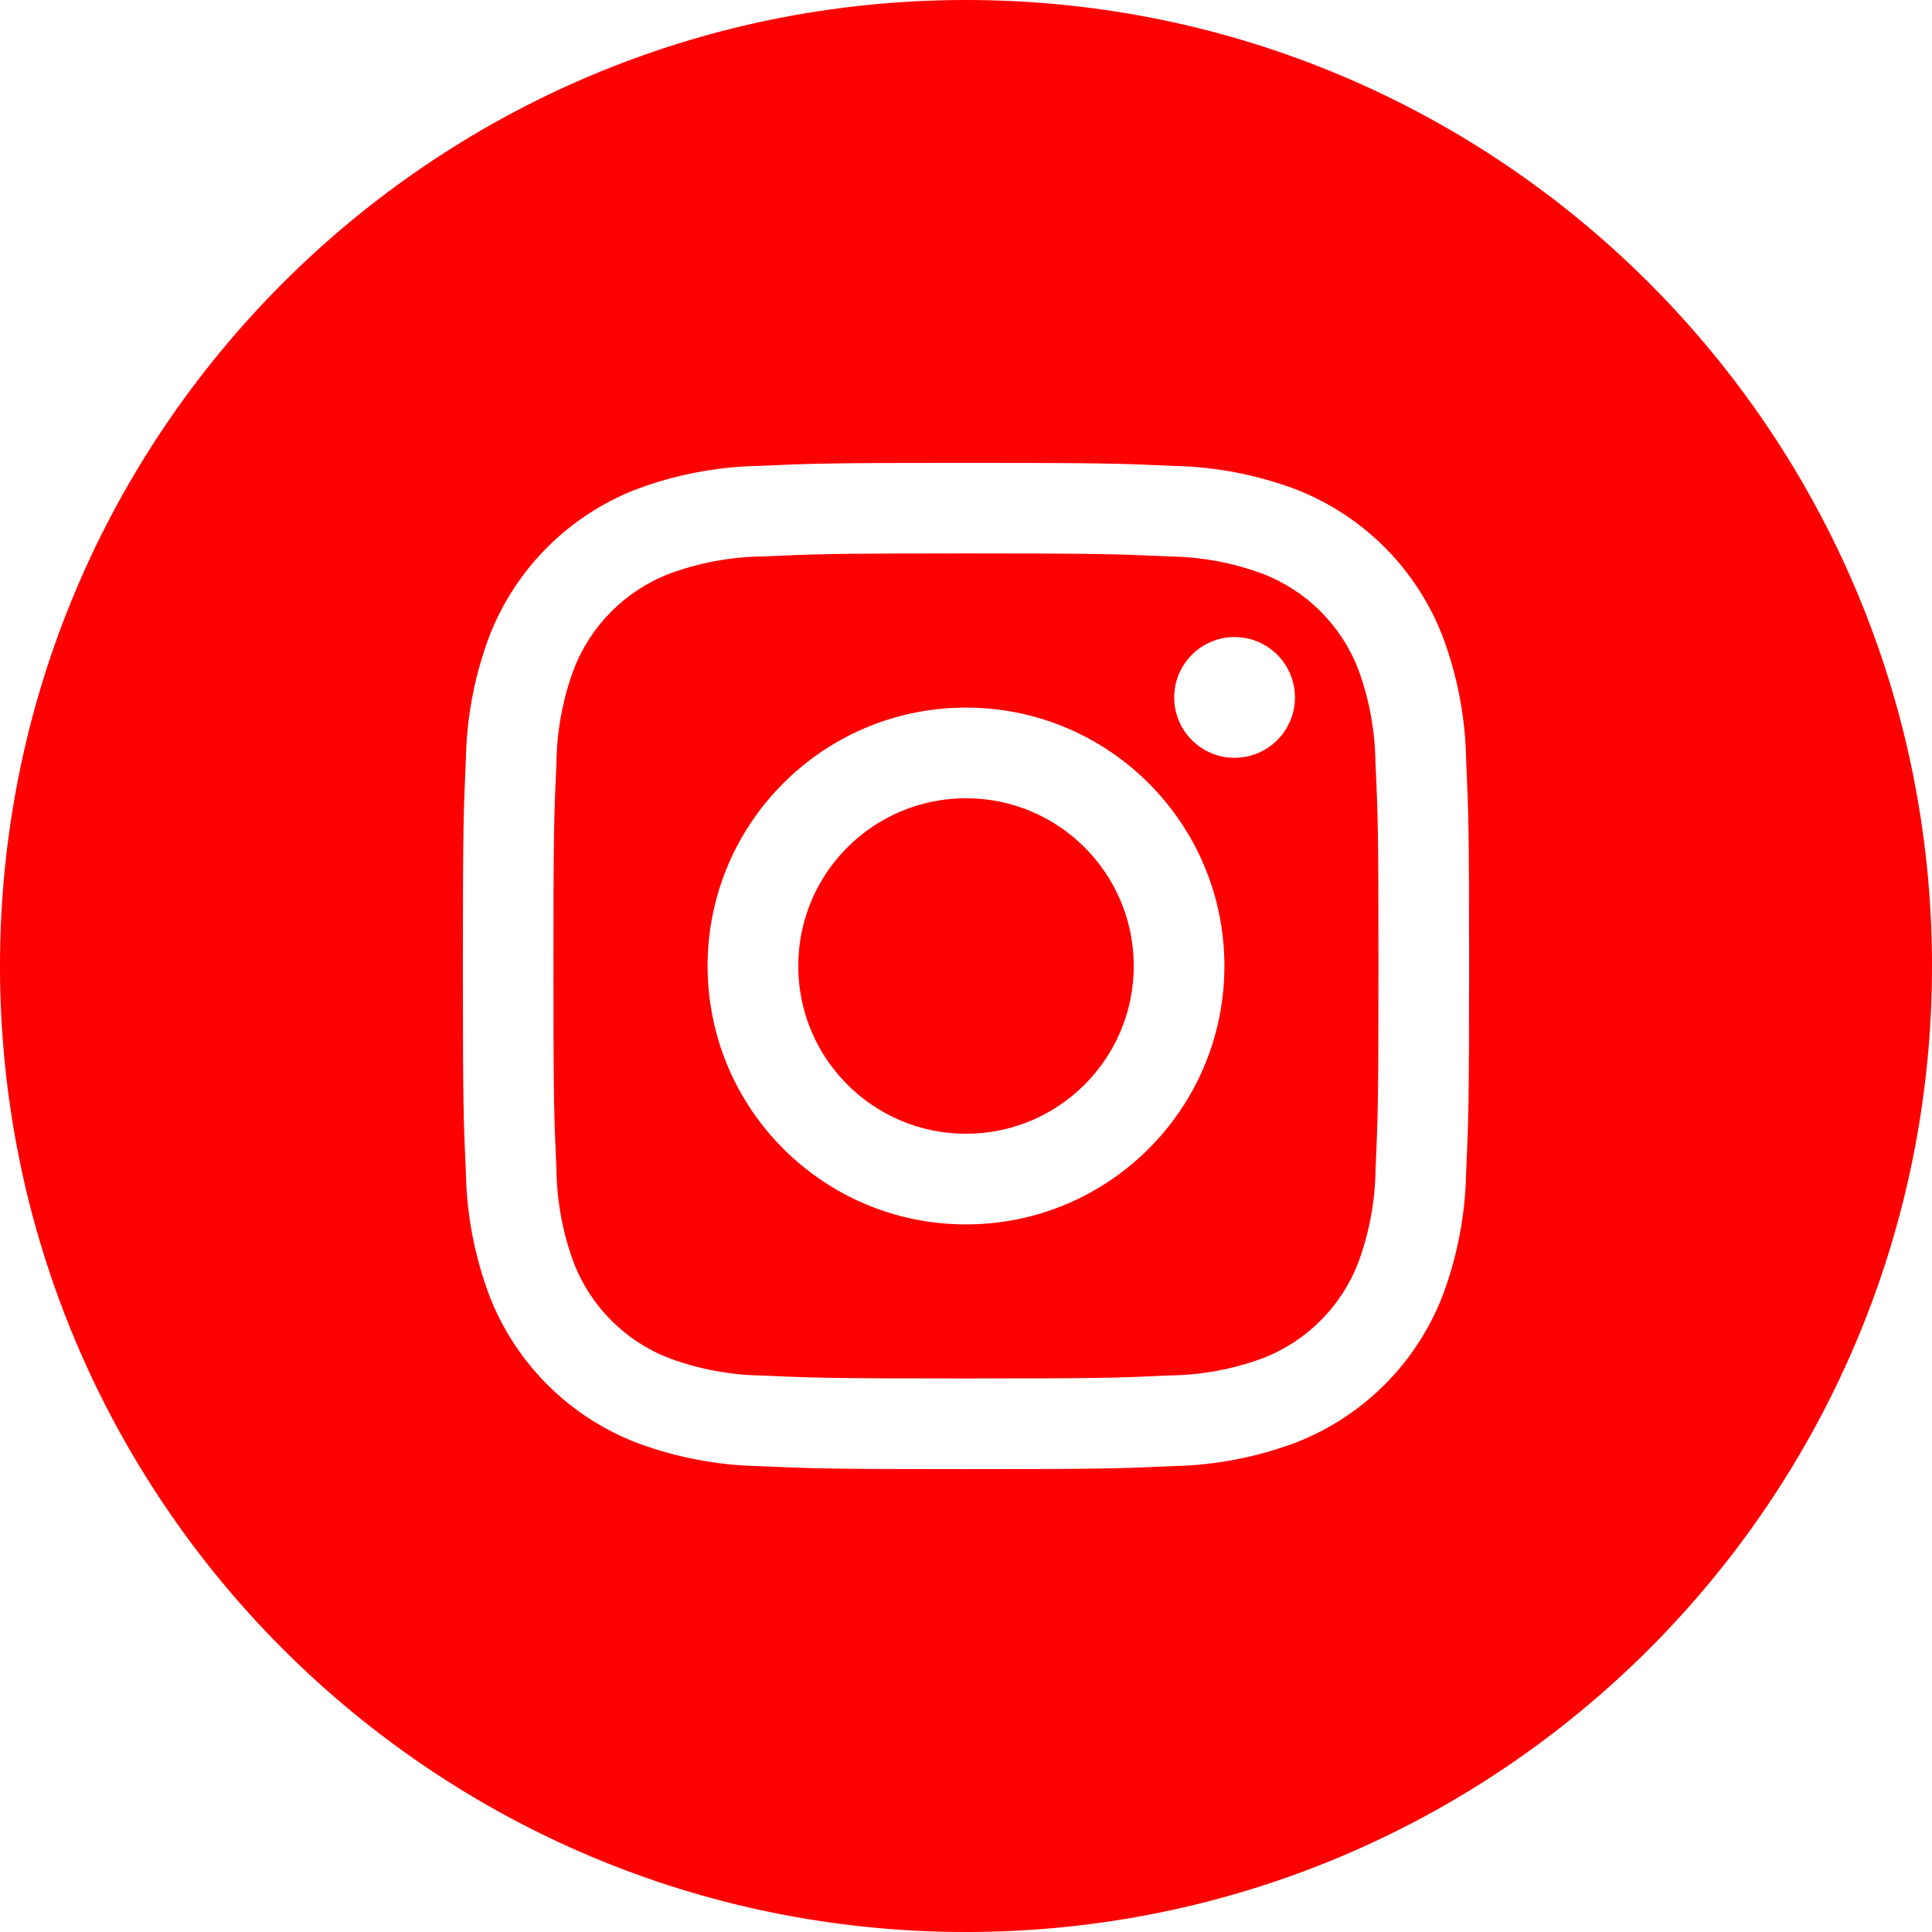
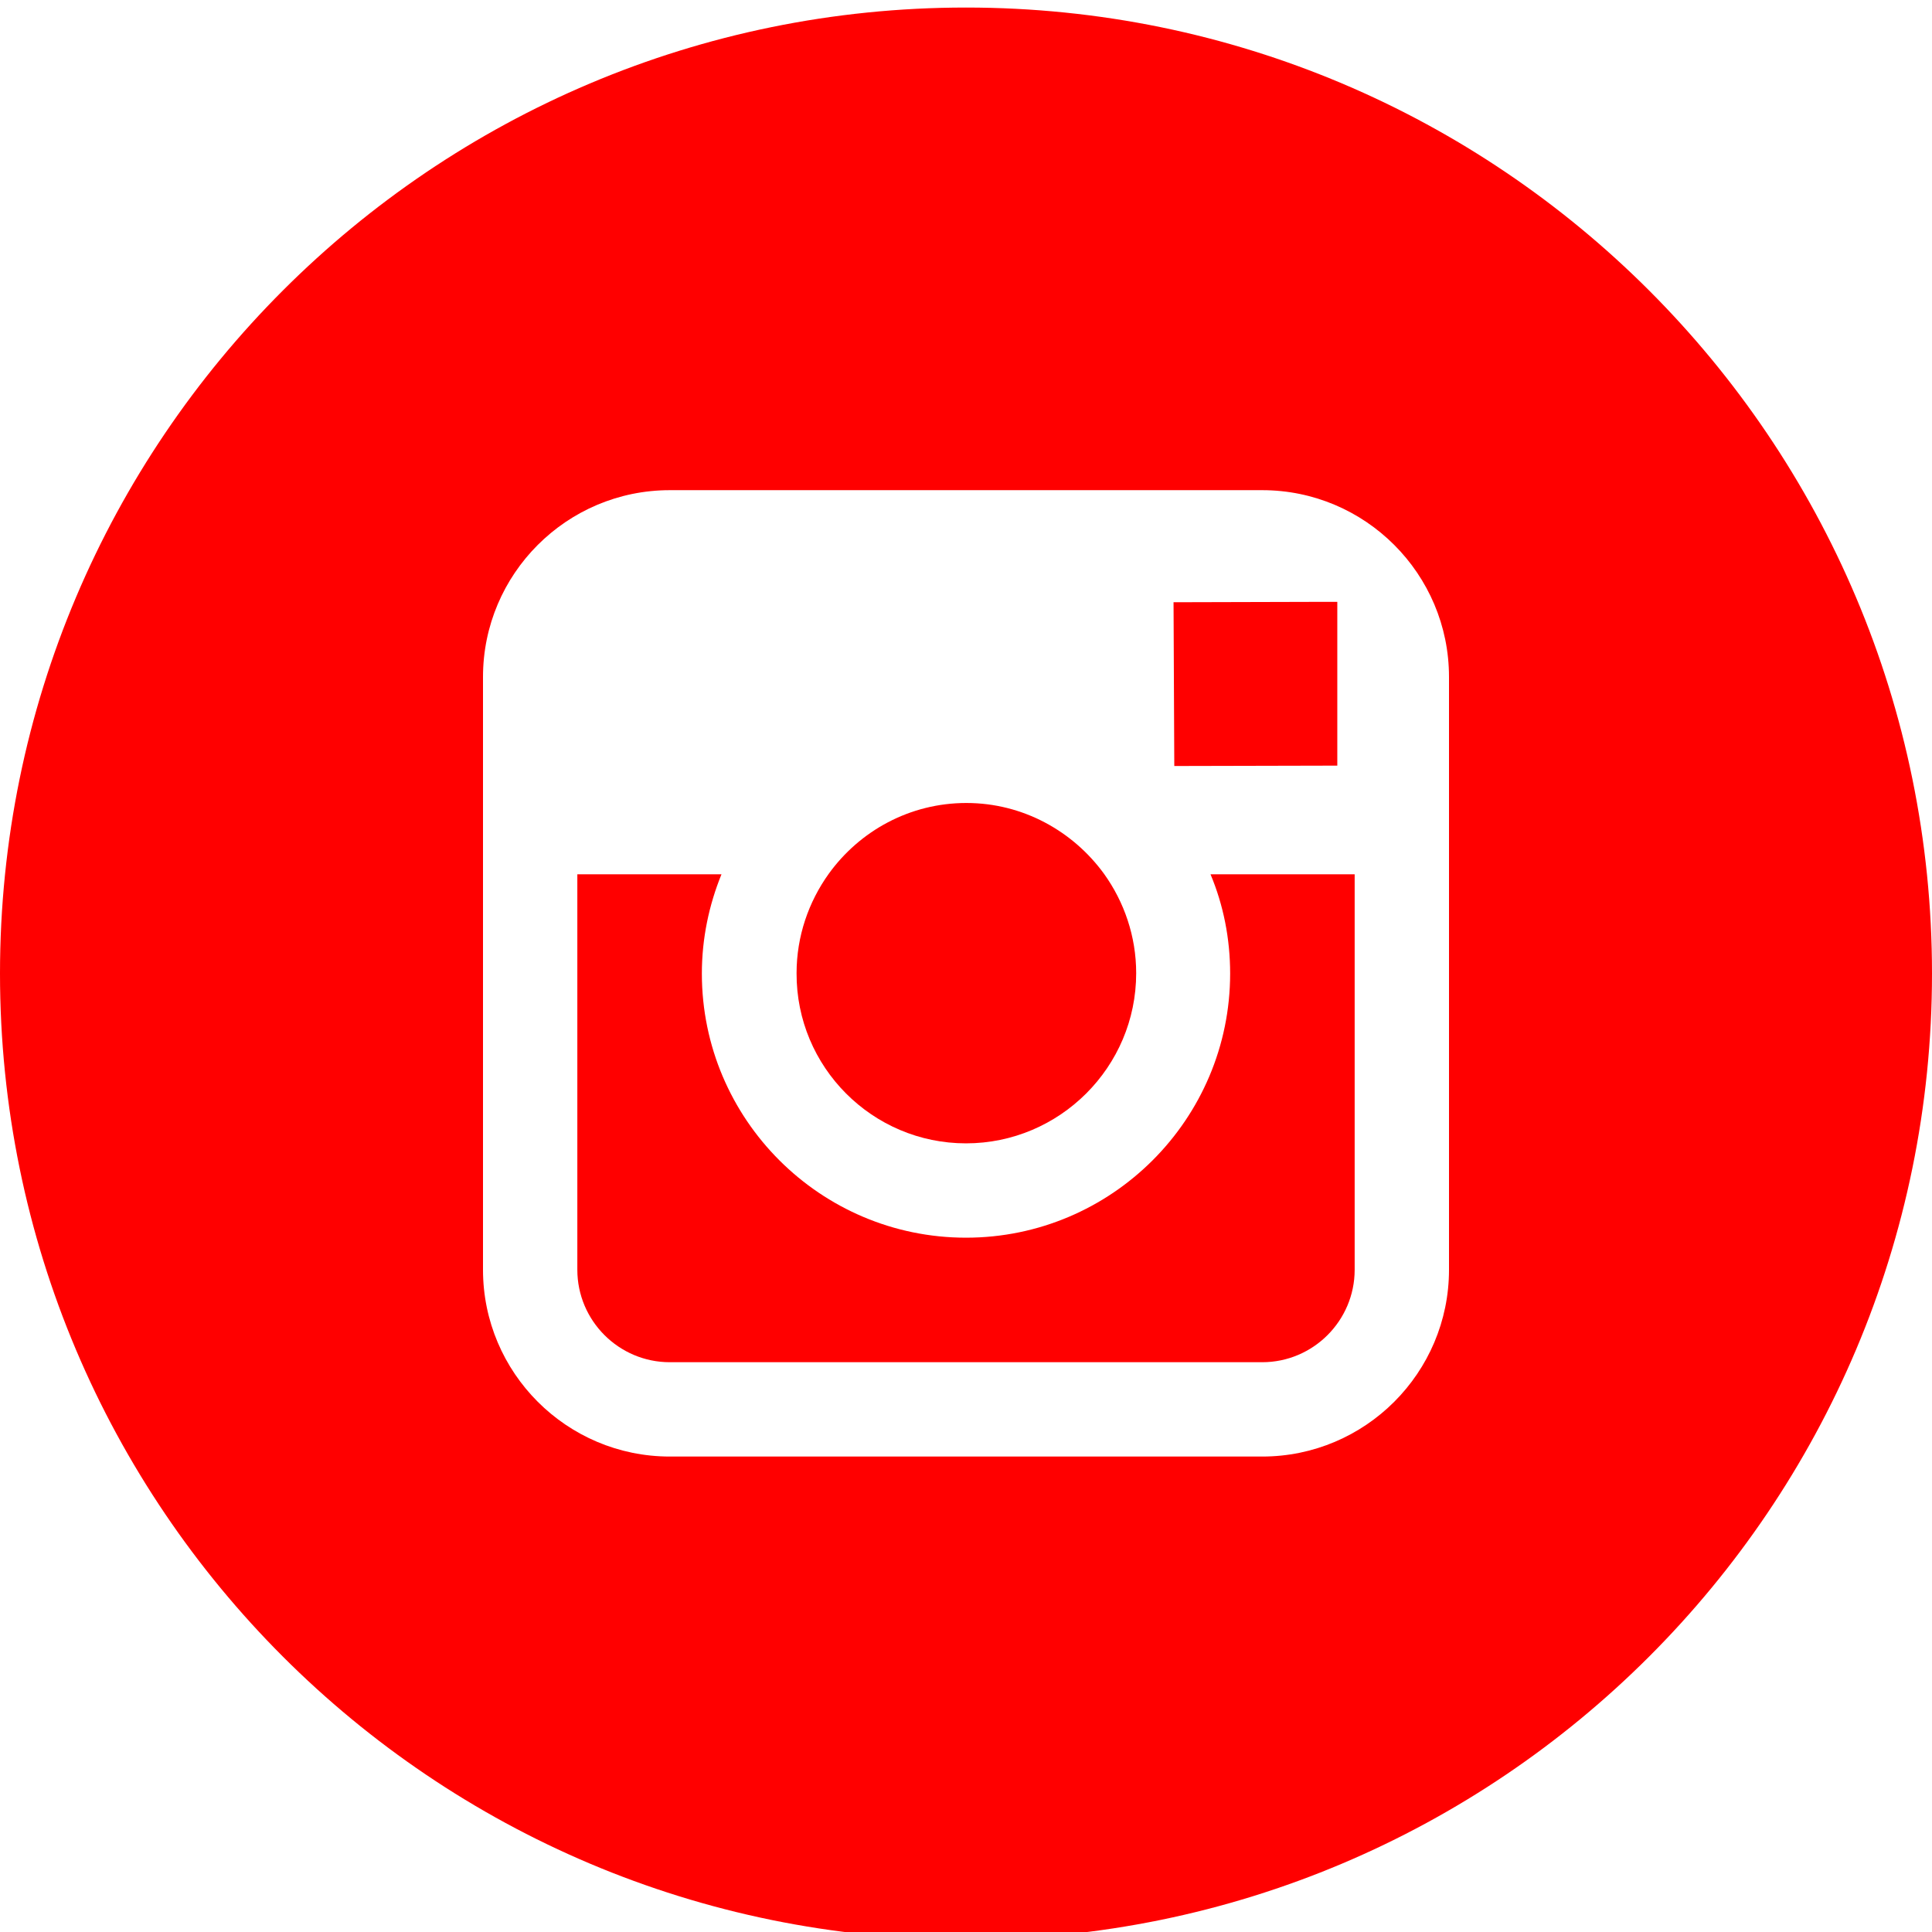
- <svg xmlns="http://www.w3.org/2000/svg" fill="#ff0000" width="256px" height="256px" viewBox="0 0 19.20 19.20" data-name="Instagram w/circle" stroke="#ff0000" stroke-width="0">
-   <g id="SVGRepo_bgCarrier" stroke-width="0" />
-   <g id="SVGRepo_tracerCarrier" stroke-linecap="round" stroke-linejoin="round" stroke="#CCCCCC" stroke-width="0.038" />
-   <g id="SVGRepo_iconCarrier">
-     <path d="M13.498 6.651a1.656 1.656 0 0 0-.95-.949 2.766 2.766 0 0 0-.928-.172c-.527-.024-.685-.03-2.02-.03s-1.493.006-2.02.03a2.766 2.766 0 0 0-.929.172 1.656 1.656 0 0 0-.949.95 2.766 2.766 0 0 0-.172.928c-.024.527-.03.685-.03 2.02s.006 1.493.03 2.02a2.766 2.766 0 0 0 .172.929 1.656 1.656 0 0 0 .95.949 2.766 2.766 0 0 0 .928.172c.527.024.685.029 2.02.029s1.493-.005 2.02-.03a2.766 2.766 0 0 0 .929-.171 1.656 1.656 0 0 0 .949-.95 2.766 2.766 0 0 0 .172-.928c.024-.527.029-.685.029-2.02s-.005-1.493-.03-2.02a2.766 2.766 0 0 0-.171-.929zM9.6 12.168A2.568 2.568 0 1 1 12.168 9.6 2.568 2.568 0 0 1 9.6 12.168zm2.669-4.637a.6.6 0 1 1 .6-.6.6.6 0 0 1-.6.6zM11.267 9.6A1.667 1.667 0 1 1 9.6 7.933 1.667 1.667 0 0 1 11.267 9.6zM9.6 0a9.6 9.6 0 1 0 9.6 9.6A9.6 9.6 0 0 0 9.6 0zm4.97 11.661a3.67 3.67 0 0 1-.233 1.214 2.556 2.556 0 0 1-1.462 1.462 3.67 3.67 0 0 1-1.213.233c-.534.024-.704.03-2.062.03s-1.528-.006-2.062-.03a3.67 3.67 0 0 1-1.213-.233 2.556 2.556 0 0 1-1.462-1.462 3.67 3.67 0 0 1-.233-1.213c-.024-.534-.03-.704-.03-2.062s.006-1.528.03-2.062a3.67 3.67 0 0 1 .232-1.213 2.556 2.556 0 0 1 1.463-1.463 3.67 3.67 0 0 1 1.213-.232c.534-.024.704-.03 2.062-.03s1.528.006 2.062.03a3.67 3.67 0 0 1 1.213.232 2.556 2.556 0 0 1 1.462 1.463 3.67 3.67 0 0 1 .233 1.213c.024.534.03.704.03 2.062s-.006 1.528-.03 2.062z" />
+ <svg xmlns="http://www.w3.org/2000/svg" fill="#ff0000" height="512px" width="512px" version="1.1" id="Layer_1" viewBox="-143 143 512 512" xml:space="preserve">
+   <g>
+     <path d="M113,446c24.8,0,45.1-20.2,45.1-45.1c0-9.8-3.2-18.9-8.5-26.3c-8.2-11.3-21.5-18.8-36.5-18.8s-28.3,7.4-36.5,18.8   c-5.3,7.4-8.5,16.5-8.5,26.3C68,425.8,88.2,446,113,446z" />
+     <polygon points="211.4,345.9 211.4,308.1 211.4,302.5 205.8,302.5 168,302.6 168.2,346  " />
+     <path d="M183,401c0,38.6-31.4,70-70,70c-38.6,0-70-31.4-70-70c0-9.3,1.9-18.2,5.2-26.3H10v104.8C10,493,21,504,34.5,504h157   c13.5,0,24.5-11,24.5-24.5V374.7h-38.2C181.2,382.8,183,391.7,183,401z" />
+     <path d="M113,145c-141.4,0-256,114.6-256,256s114.6,256,256,256s256-114.6,256-256S254.4,145,113,145z M241,374.7v104.8   c0,27.3-22.2,49.5-49.5,49.5h-157C7.2,529-15,506.8-15,479.5V374.7v-52.3c0-27.3,22.2-49.5,49.5-49.5h157   c27.3,0,49.5,22.2,49.5,49.5V374.7z" />
  </g>
</svg>
